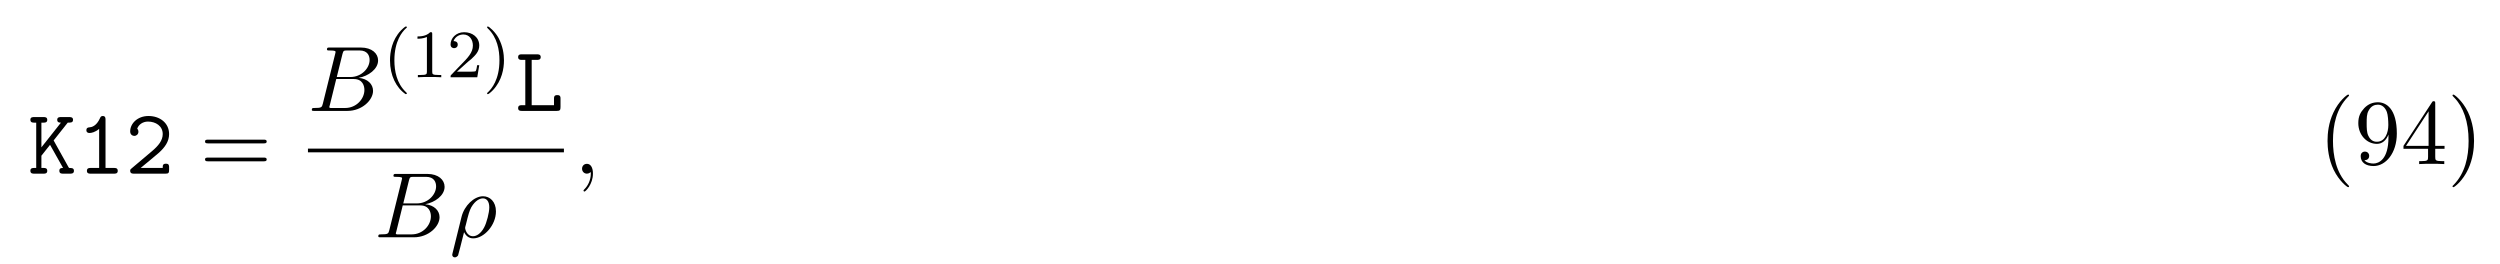
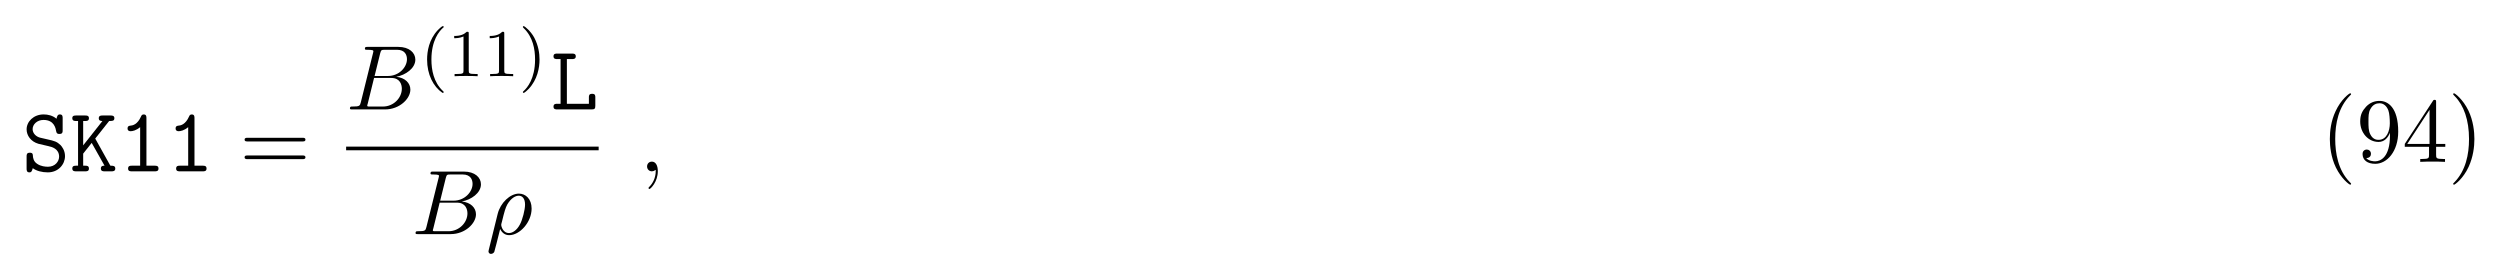
- <svg xmlns="http://www.w3.org/2000/svg" xmlns:xlink="http://www.w3.org/1999/xlink" height="31pt" viewBox="0 0 294 31" width="294pt">
+ <svg xmlns="http://www.w3.org/2000/svg" xmlns:xlink="http://www.w3.org/1999/xlink" height="31pt" viewBox="0 0 298 31" width="298pt">
  <symbol id="a" overflow="visible">
+     <path d="m3.234-2.984c.297.062 1.203.281 1.203 1.234 0 .562-.469 1.203-1.328 1.203-.312 0-.844-.047-1.281-.344-.453-.281-.5-.75-.516-.938 0-.188-.016-.391-.359-.391-.391 0-.391.234-.391.453v1.438c0 .172 0 .453.328.453.25 0 .312-.156.406-.5.438.328 1.109.5 1.797.5 1.266 0 2.047-.969 2.047-1.938 0-.703-.391-1.156-.516-1.297-.453-.438-.75-.516-1.594-.703l-.875-.203c-.469-.125-.875-.516-.875-1.016 0-.562.531-1.094 1.297-1.094 1.297 0 1.453 1.031 1.516 1.375.047.234.156.297.375.297.391 0 .391-.219.391-.438v-1.453c0-.172 0-.438-.328-.438-.266 0-.328.188-.406.516-.453-.391-1.031-.516-1.531-.516-1.203 0-2.031.859-2.031 1.781 0 .734.5 1.453 1.406 1.719.047.016 1.109.266 1.266.297zm0 0" />
+   </symbol>
+   <symbol id="b" overflow="visible">
    <path d="m3.016-3.906 1.656-2.094c.391 0 .625 0 .625-.344 0-.312-.297-.312-.453-.312h-.969c-.156 0-.438 0-.438.328s.297.328.438.328l-2.297 2.906v-2.906h.25c.156 0 .438 0 .438-.328s-.266-.328-.438-.328h-1.094c-.172 0-.453 0-.453.312 0 .344.281.344.453.344h.234v5.328h-.234c-.172 0-.453 0-.453.328 0 .344.281.344.453.344h1.094c.156 0 .438 0 .438-.328 0-.344-.266-.344-.438-.344h-.25v-1.438l1.016-1.281 1.531 2.719c-.156 0-.438 0-.438.328 0 .344.266.344.453.344h.812c.156 0 .453 0 .453-.328 0-.344-.266-.344-.578-.344-.016-.031-.062-.109-.078-.125zm0 0" />
  </symbol>
-   <symbol id="b" overflow="visible">
+   <symbol id="c" overflow="visible">
    <path d="m3.391-6.344c0-.172 0-.438-.328-.438-.203 0-.266.125-.328.266-.406.922-.984 1.047-1.188 1.062-.172.016-.406.031-.406.344 0 .266.203.328.359.328.219 0 .656-.078 1.141-.484v4.594h-1c-.172 0-.438 0-.438.344 0 .328.281.328.438.328h2.75c.156 0 .438 0 .438-.328 0-.344-.266-.344-.438-.344h-1zm0 0" />
-   </symbol>
-   <symbol id="c" overflow="visible">
-     <path d="m.734-.625c-.109.078-.172.141-.172.281 0 .344.281.344.453.344h3.703c.359 0 .422-.094.422-.453v-.281c0-.203 0-.438-.359-.438-.391 0-.391.203-.391.5h-2.594c.641-.547 1.688-1.375 2.156-1.797.688-.625 1.188-1.312 1.188-2.188 0-1.312-1.094-2.125-2.422-2.125-1.297 0-2.156.891-2.156 1.812 0 .406.312.531.5.531.219 0 .469-.188.469-.484 0-.141-.047-.281-.141-.359.156-.5.672-.844 1.266-.844.906 0 1.734.516 1.734 1.469 0 .766-.531 1.391-1.25 2zm0 0" />
  </symbol>
  <symbol id="d" overflow="visible">
    <path d="m1.938-6h.609c.156 0 .453 0 .453-.328s-.281-.328-.453-.328h-1.766c-.172 0-.438 0-.438.328s.281.328.438.328h.406v5.328h-.406c-.172 0-.438 0-.438.344 0 .328.281.328.438.328h4.109c.359 0 .438-.094.438-.453v-.969c0-.219 0-.438-.375-.438-.391 0-.391.219-.391.438v.75h-2.625zm0 0" />
  </symbol>
  <symbol id="e" overflow="visible">
    <path d="m7.5-3.562c.156 0 .359 0 .359-.219s-.203-.219-.359-.219h-6.531c-.156 0-.359 0-.359.219s.203.219.375.219zm0 2.109c.156 0 .359 0 .359-.219s-.203-.219-.359-.219h-6.516c-.172 0-.375 0-.375.219s.203.219.359.219zm0 0" />
  </symbol>
  <symbol id="f" overflow="visible">
    <path d="m3.609 2.625c0-.047 0-.062-.188-.25-1.359-1.375-1.703-3.438-1.703-5.094 0-1.906.406-3.797 1.75-5.172.141-.125.141-.141.141-.188 0-.062-.047-.094-.109-.094-.109 0-1.094.734-1.734 2.125-.562 1.188-.688 2.406-.688 3.328 0 .844.125 2.156.719 3.391.656 1.344 1.594 2.047 1.703 2.047.062 0 .109-.031.109-.094zm0 0" />
  </symbol>
  <symbol id="g" overflow="visible">
    <path d="m4-3.469v.344c0 2.562-1.125 3.062-1.766 3.062-.188 0-.766-.031-1.062-.391.469 0 .562-.328.562-.5 0-.344-.266-.516-.5-.516-.172 0-.5.109-.5.531 0 .734.578 1.172 1.516 1.172 1.406 0 2.734-1.484 2.734-3.828 0-2.922-1.25-3.672-2.219-3.672-.609 0-1.141.203-1.609.688-.453.5-.703.953-.703 1.766 0 1.359.969 2.438 2.188 2.438.656 0 1.109-.453 1.359-1.094zm-1.344.844c-.188 0-.688 0-1.016-.688-.203-.406-.203-.953-.203-1.484 0-.594 0-1.109.234-1.5.297-.547.703-.688 1.094-.688.5 0 .859.359 1.047.859.125.344.172 1.031.172 1.531 0 .906-.375 1.969-1.328 1.969zm0 0" />
  </symbol>
  <symbol id="h" overflow="visible">
    <path d="m3.203-1.797v.953c0 .391-.016.5-.828.5h-.219v.344c.438-.031 1-.031 1.469-.031.453 0 1.031 0 1.484.031v-.344h-.234c-.812 0-.828-.109-.828-.5v-.953h1.094v-.344h-1.094v-4.953c0-.219 0-.297-.172-.297-.094 0-.141 0-.219.141l-3.344 5.109v.344zm.062-.344h-2.656l2.656-4.062zm0 0" />
  </symbol>
  <symbol id="i" overflow="visible">
    <path d="m3.156-2.719c0-.859-.125-2.172-.719-3.406-.656-1.344-1.594-2.047-1.703-2.047-.062 0-.109.031-.109.094 0 .047 0 .062.203.266 1.062 1.078 1.688 2.812 1.688 5.094 0 1.859-.406 3.781-1.75 5.156-.141.125-.141.141-.141.188 0 .062.047.094.109.094.109 0 1.094-.734 1.734-2.125.547-1.188.688-2.406.688-3.312zm0 0" />
  </symbol>
  <symbol id="j" overflow="visible">
    <path d="m1.75-.844c-.109.422-.141.5-1 .5-.188 0-.297 0-.297.219 0 .125.109.125.297.125h3.891c1.734 0 3.016-1.281 3.016-2.359 0-.781-.625-1.422-1.688-1.531 1.125-.203 2.281-1.016 2.281-2.047 0-.812-.719-1.516-2.031-1.516h-3.672c-.203 0-.312 0-.312.219 0 .125.094.125.312.125.016 0 .219 0 .406.016.203.031.297.031.297.172 0 .047-.016.078-.047.219zm1.641-3.141.672-2.719c.109-.375.125-.406.594-.406h1.406c.969 0 1.188.641 1.188 1.125 0 .953-.938 2-2.266 2zm-.484 3.641c-.156 0-.188 0-.25 0-.109-.016-.141-.031-.141-.109 0-.031 0-.062.062-.25l.75-3.047h2.062c1.047 0 1.25.812 1.25 1.281 0 1.078-.969 2.125-2.25 2.125zm0 0" />
  </symbol>
  <symbol id="k" overflow="visible">
    <path d="m.359 1.891c-.031.125-.031.156-.031.172 0 .156.125.297.297.297.234 0 .375-.203.391-.234.047-.094.406-1.562.703-2.734.219.438.562.734 1.078.734 1.266 0 2.672-1.547 2.672-3.172 0-1.156-.719-1.781-1.516-1.781-1.047 0-2.203 1.094-2.531 2.422zm2.422-2.016c-.766 0-.938-.875-.938-.969 0-.047.047-.266.094-.406.297-1.219.406-1.609.641-2.047.469-.797 1.016-1.031 1.359-1.031.406 0 .75.312.75 1.062 0 .609-.312 1.828-.609 2.359-.359.688-.875 1.031-1.297 1.031zm0 0" />
  </symbol>
  <symbol id="l" overflow="visible">
    <path d="m2.219-.016c0-.719-.281-1.141-.703-1.141-.359 0-.578.266-.578.578 0 .297.219.578.578.578.125 0 .266-.047.375-.141.047-.016.047-.031.062-.031s.016.016.016.156c0 .812-.375 1.469-.734 1.828-.125.125-.125.141-.125.172 0 .078.062.125.109.125.125 0 1-.844 1-2.125zm0 0" />
  </symbol>
  <symbol id="m" overflow="visible">
    <path d="m2.656 1.984c.062 0 .156 0 .156-.094 0-.031 0-.031-.109-.141-1.094-1.031-1.359-2.5-1.359-3.734 0-2.297.938-3.375 1.344-3.75.125-.094.125-.109.125-.141 0-.047-.031-.094-.109-.094-.125 0-.531.406-.594.469-1.062 1.125-1.281 2.547-1.281 3.516 0 1.781.734 3.219 1.828 3.969zm0 0" />
  </symbol>
  <symbol id="n" overflow="visible">
    <path d="m2.5-5.078c0-.219-.016-.219-.234-.219-.328.312-.75.5-1.5.5v.266c.219 0 .641 0 1.109-.203v4.078c0 .297-.031.391-.781.391h-.281v.266c.328-.031 1.016-.031 1.375-.031s1.047 0 1.375.031v-.266h-.281c-.75 0-.781-.094-.781-.391zm0 0" />
  </symbol>
  <symbol id="o" overflow="visible">
-     <path d="m2.25-1.625c.125-.125.453-.391.594-.5.484-.453.953-.891.953-1.609 0-.953-.797-1.562-1.781-1.562-.969 0-1.594.719-1.594 1.438 0 .391.312.438.422.438.172 0 .422-.109.422-.422 0-.406-.406-.406-.5-.406.234-.594.766-.781 1.156-.781.734 0 1.125.625 1.125 1.297 0 .828-.578 1.438-1.531 2.391l-1 1.047c-.094.078-.094.094-.094.297h3.141l.234-1.422h-.25c-.016.156-.078.547-.172.703-.047.062-.656.062-.781.062h-1.422zm0 0" />
-   </symbol>
-   <symbol id="p" overflow="visible">
    <path d="m2.469-1.984c0-.766-.141-1.672-.625-2.609-.391-.734-1.125-1.375-1.266-1.375-.078 0-.094.047-.094.094 0 .031 0 .047.094.141 1.109 1.062 1.359 2.516 1.359 3.75 0 2.281-.938 3.359-1.344 3.734-.109.094-.109.109-.109.141 0 .047.016.094.094.094.125 0 .531-.406.594-.469 1.062-1.125 1.297-2.547 1.297-3.5zm0 0" />
  </symbol>
  <g>
-     <use x="3.291" xlink:href="#a" y="20.423" />
-     <use x="9.018" xlink:href="#b" y="20.423" />
-     <use x="14.746" xlink:href="#c" y="20.423" />
+     <use x="2.609" xlink:href="#a" y="20.423" />
+     <use x="8.336" xlink:href="#b" y="20.423" />
+     <use x="14.064" xlink:href="#c" y="20.423" />
+     <use x="19.791" xlink:href="#c" y="20.423" />
  </g>
-   <use x="23.503" xlink:href="#e" y="20.423" />
-   <use x="36.214" xlink:href="#j" y="13.043" />
+   <use x="28.548" xlink:href="#e" y="20.423" />
+   <use x="41.259" xlink:href="#j" y="13.043" />
  <g>
-     <use x="45.036" xlink:href="#m" y="9.084" />
-     <use x="48.329" xlink:href="#n" y="9.084" />
-     <use x="52.564" xlink:href="#o" y="9.084" />
-     <use x="56.798" xlink:href="#p" y="9.084" />
+     <use x="50.081" xlink:href="#m" y="9.084" />
+     <use x="53.374" xlink:href="#n" y="9.084" />
+     <use x="57.609" xlink:href="#n" y="9.084" />
+     <use x="61.843" xlink:href="#o" y="9.084" />
  </g>
-   <use x="60.589" xlink:href="#d" y="13.043" />
-   <path d="m.001.001h30.102" fill="none" stroke="#000" stroke-miterlimit="10" stroke-width=".436" transform="matrix(1 0 0 -1 36.214 17.696)" />
-   <use x="44.034" xlink:href="#j" y="27.906" />
-   <use x="52.854" xlink:href="#k" y="27.906" />
-   <use x="67.511" xlink:href="#l" y="20.423" />
+   <use x="65.634" xlink:href="#d" y="13.043" />
+   <path d="m-.001.001h30.102" fill="none" stroke="#000" stroke-miterlimit="10" stroke-width=".436" transform="matrix(1 0 0 -1 41.259 17.696)" />
+   <use x="49.079" xlink:href="#j" y="27.906" />
+   <use x="57.899" xlink:href="#k" y="27.906" />
+   <use x="76.193" xlink:href="#l" y="20.423" />
  <g>
-     <use x="272.64" xlink:href="#f" y="19.294" />
-     <use x="276.883" xlink:href="#g" y="19.294" />
-     <use x="282.337" xlink:href="#h" y="19.294" />
-     <use x="287.792" xlink:href="#i" y="19.294" />
+     <use x="276.64" xlink:href="#f" y="19.294" />
+     <use x="280.883" xlink:href="#g" y="19.294" />
+     <use x="286.337" xlink:href="#h" y="19.294" />
+     <use x="291.792" xlink:href="#i" y="19.294" />
  </g>
</svg>
